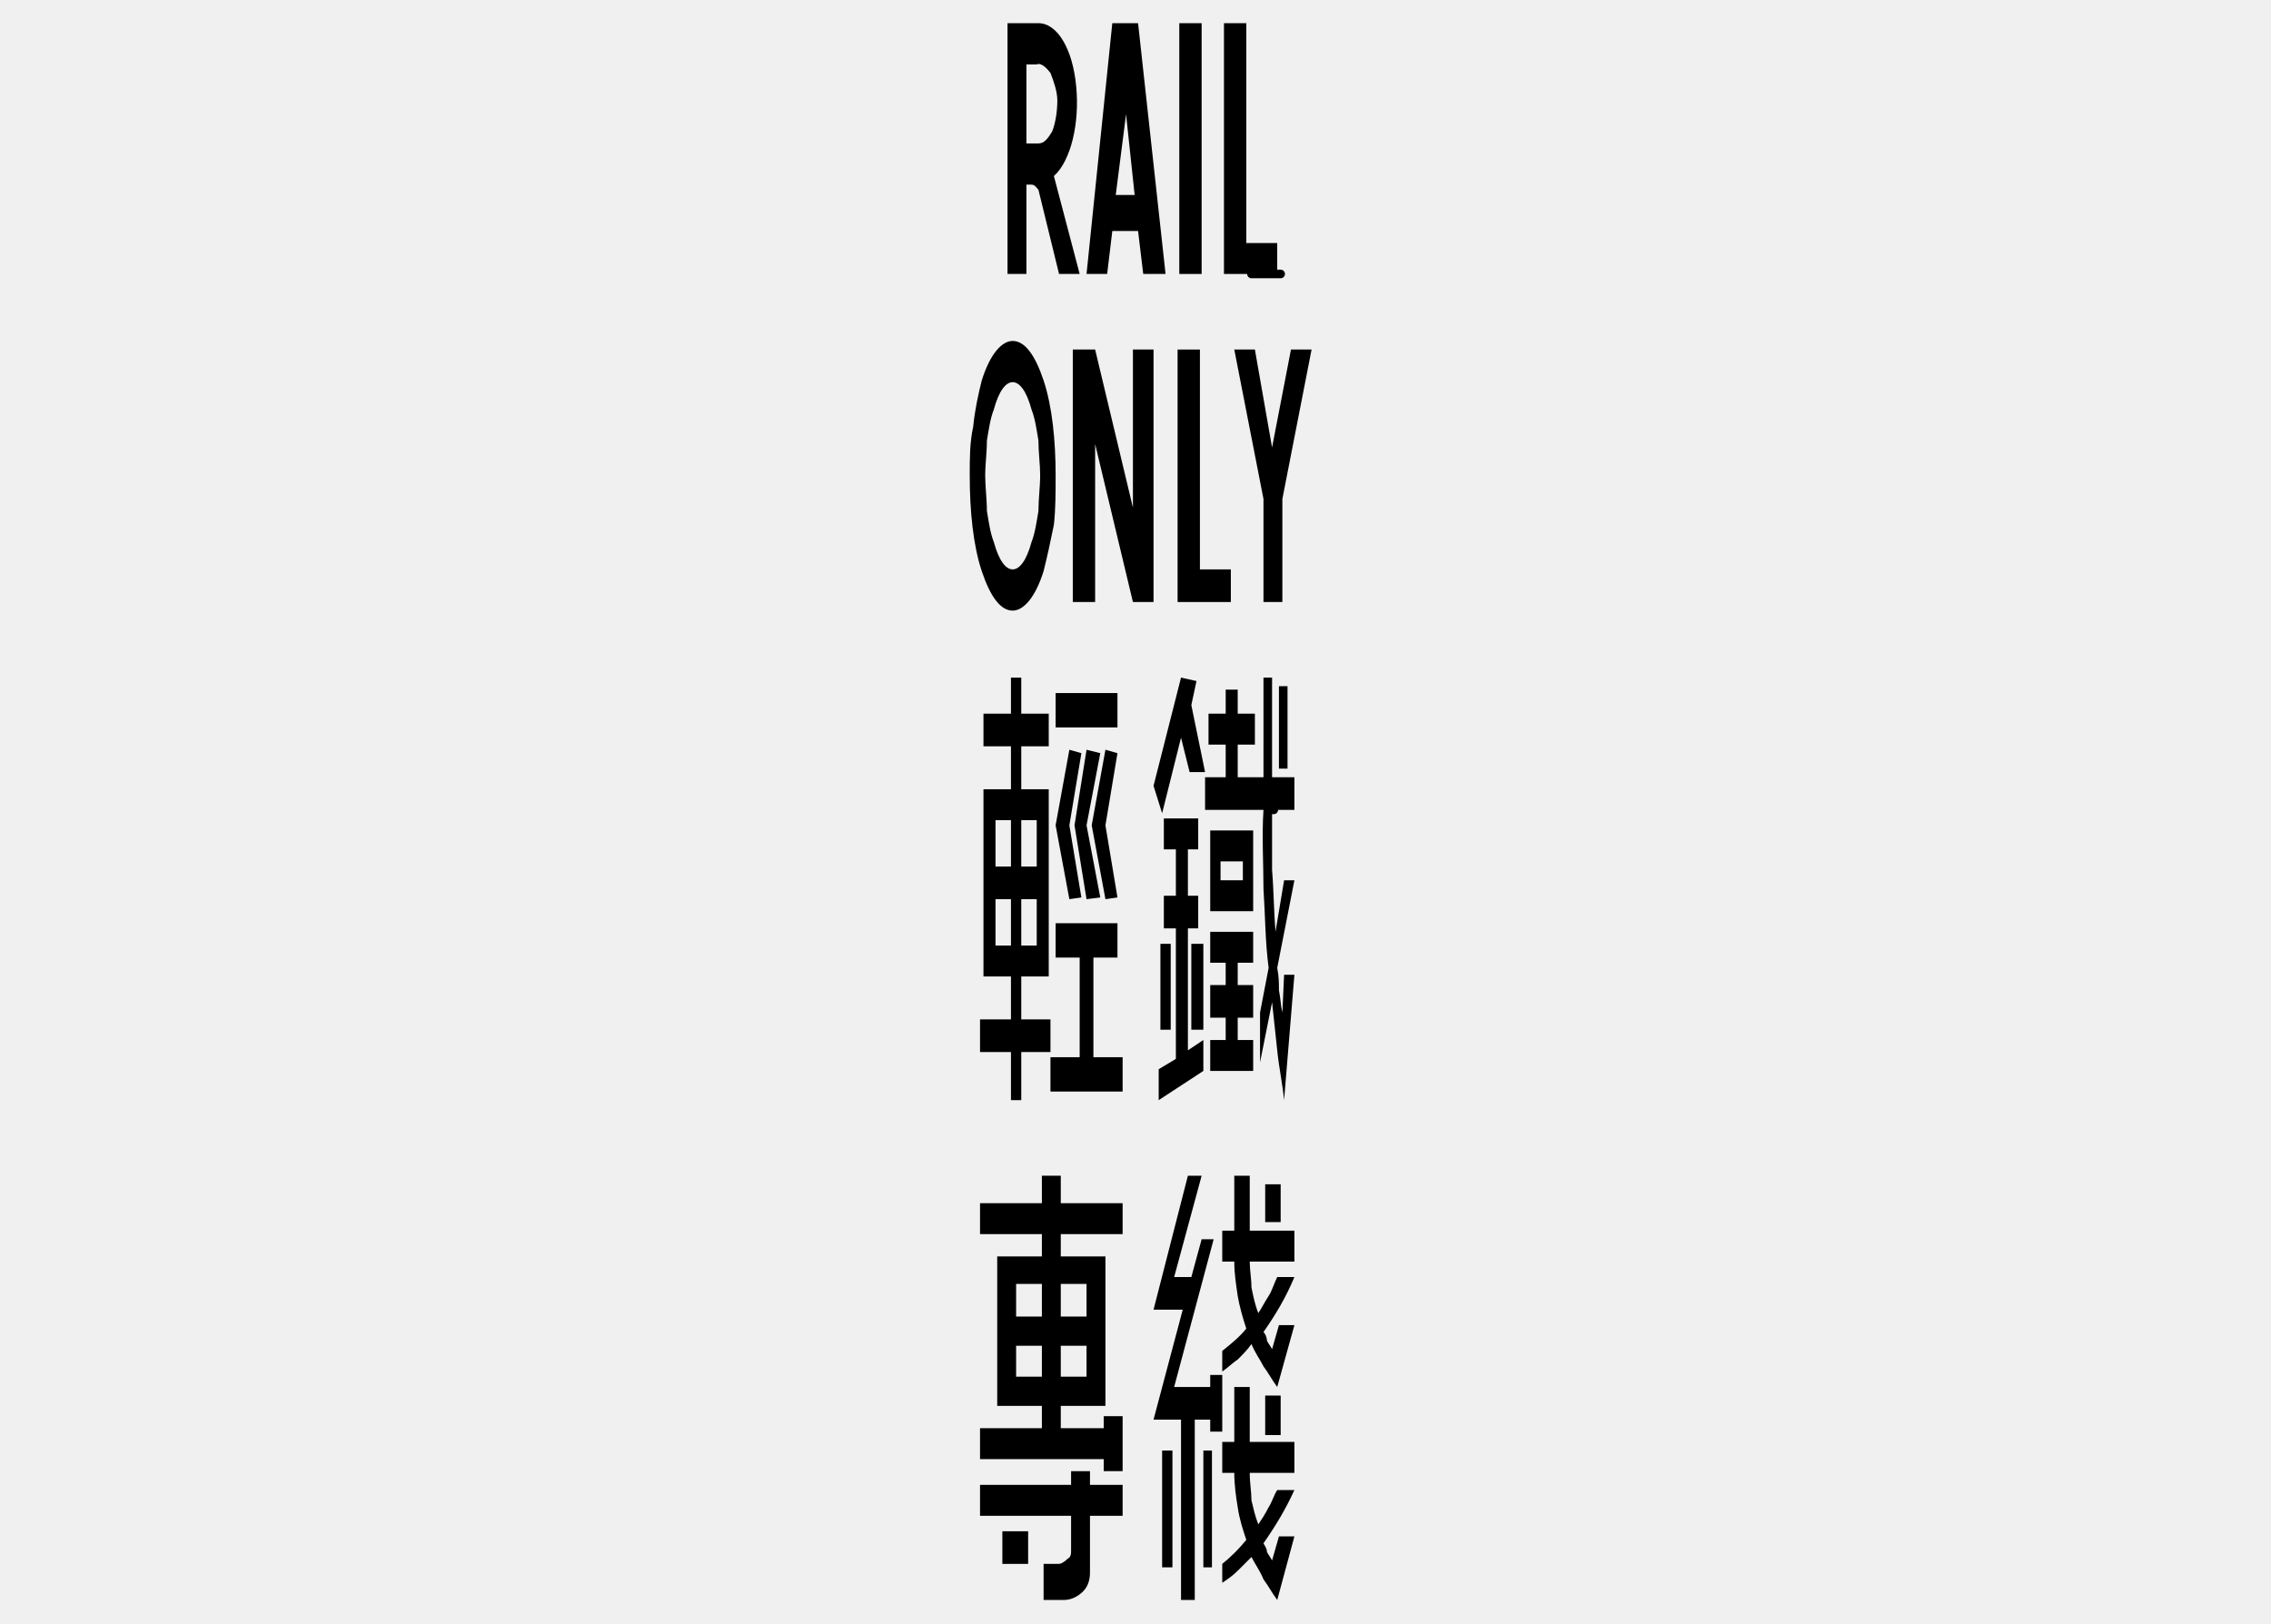
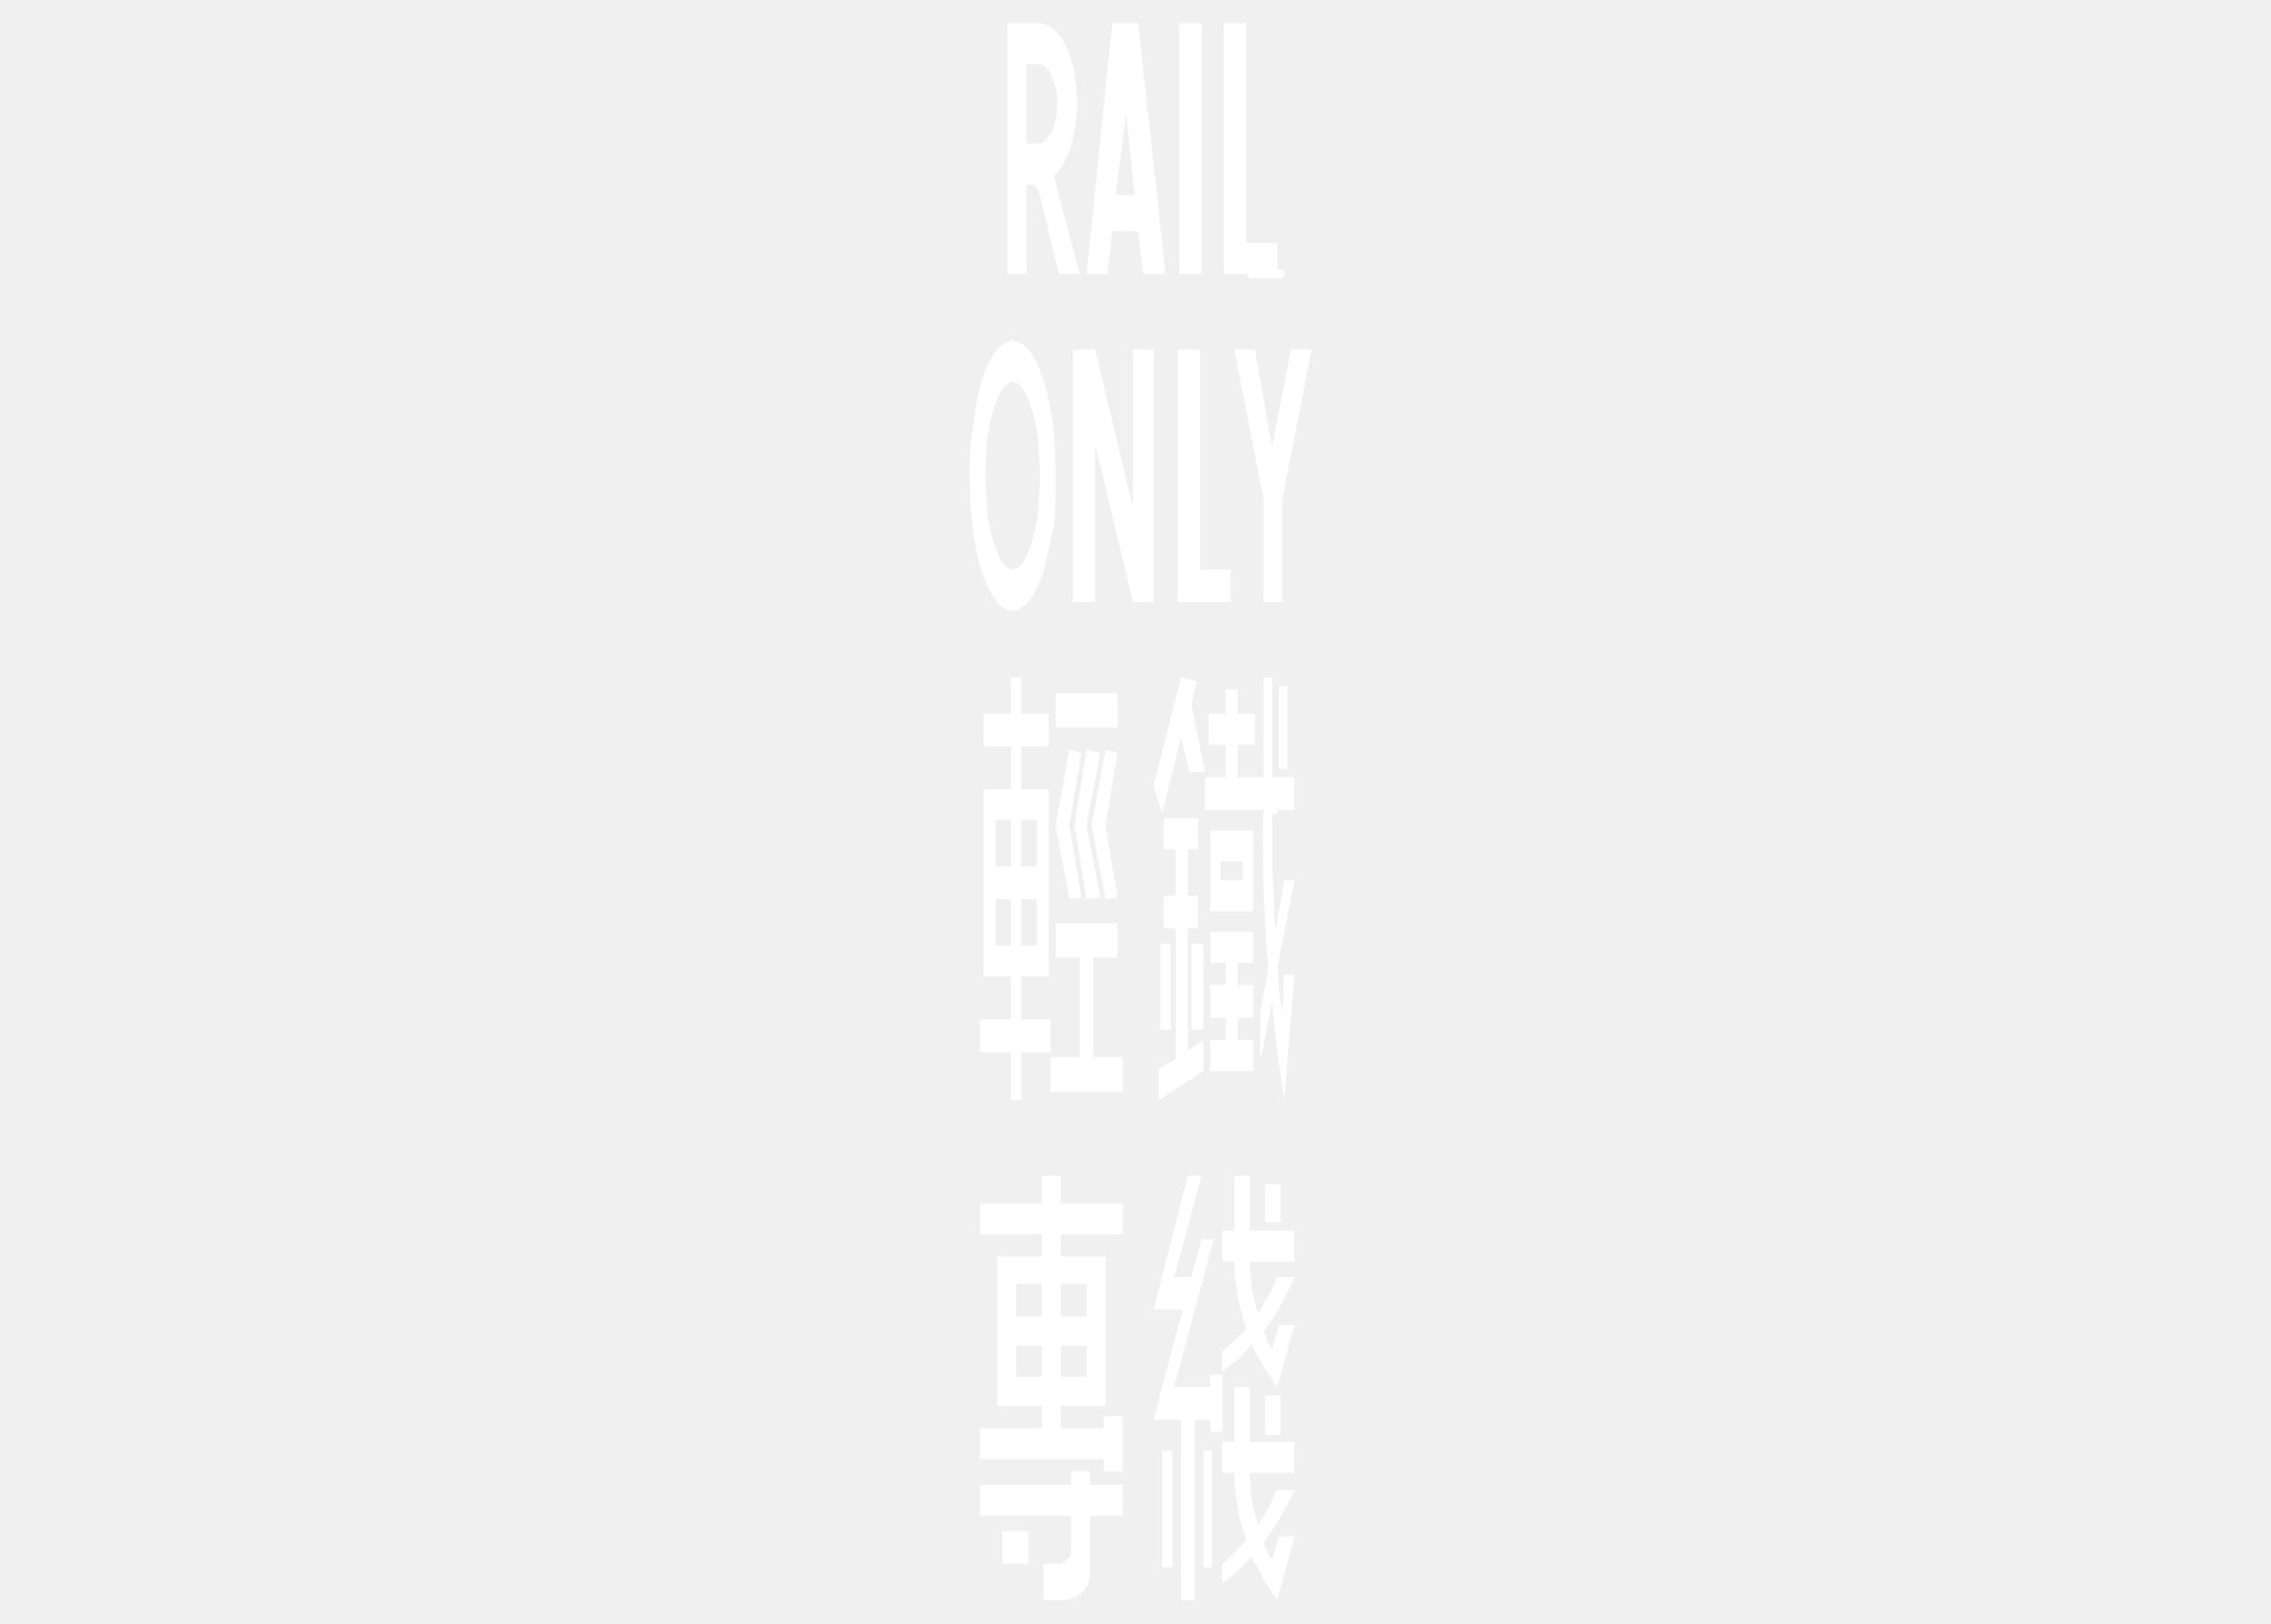
<svg xmlns="http://www.w3.org/2000/svg" version="1.1" width="396.600" height="283.500" viewBox="0 0 396.600 283.500">
-   <g transform="scale(10.0) translate(-216.075, -330.195)">
+   <g fill="#ffffff" transform="scale(10.0) translate(-216.075, -330.195)">
    <defs>
      <clipPath id="clip_14">
        <path transform="matrix(1,0,0,-1,0,595.276)" d="M0 .046H841.86V595.276H0Z" />
      </clipPath>
    </defs>
    <path transform="matrix(1,0,0,-1,0,595.276)" d="M238.05 242.146C238.11 242.236 238.17 242.356 238.23 242.446 238.29 242.536 238.32 242.656 238.38 242.776H238.68C238.53 242.416 238.35 242.116 238.14 241.816 238.17 241.786 238.2 241.726 238.2 241.666 238.23 241.606 238.26 241.576 238.29 241.516L238.41 241.936H238.68L238.38 240.856C238.29 240.976 238.23 241.096 238.14 241.216 238.08 241.336 237.99 241.456 237.93 241.606 237.87 241.516 237.78 241.426 237.69 241.336 237.6 241.276 237.51 241.186 237.42 241.126V241.486C237.57 241.606 237.72 241.726 237.84 241.876 237.78 242.056 237.72 242.266 237.69 242.446 237.66 242.656 237.63 242.836 237.63 243.046H237.42V243.586H237.63V244.546H237.9V243.586H238.68V243.046H237.9C237.9 242.896 237.93 242.746 237.93 242.596 237.96 242.446 237.99 242.296 238.05 242.146Z" fill-rule="evenodd" />
    <path transform="matrix(1,0,0,-1,0,595.276)" d="M238.44 244.396V243.736H238.17V244.396Z" fill-rule="evenodd" />
    <path transform="matrix(1,0,0,-1,0,595.276)" d="M238.44 240.706V240.016H238.17V240.706Z" fill-rule="evenodd" />
    <path transform="matrix(1,0,0,-1,0,595.276)" d="M238.05 238.456C238.11 238.546 238.17 238.636 238.23 238.756 238.29 238.846 238.32 238.966 238.38 239.056H238.68C238.53 238.726 238.35 238.426 238.14 238.126 238.17 238.066 238.2 238.036 238.2 237.976 238.23 237.916 238.26 237.886 238.29 237.826L238.41 238.246H238.68L238.38 237.136C238.29 237.256 238.23 237.376 238.14 237.496 238.08 237.646 237.99 237.766 237.93 237.886 237.87 237.826 237.78 237.736 237.69 237.646 237.6 237.556 237.51 237.496 237.42 237.436V237.766C237.57 237.886 237.72 238.036 237.84 238.186 237.78 238.366 237.72 238.546 237.69 238.756 237.66 238.936 237.63 239.146 237.63 239.356H237.42V239.896H237.63V240.856H237.9V239.896H238.68V239.356H237.9C237.9 239.176 237.93 239.026 237.93 238.876 237.96 238.756 237.99 238.606 238.05 238.456Z" fill-rule="evenodd" />
    <path transform="matrix(1,0,0,-1,0,595.276)" d="M236.82 244.546H237.06L236.58 242.776H236.88L237.06 243.436H237.27L236.58 240.856H237.21V241.066H237.42V240.076H237.21V240.286H236.94V237.136H236.7V240.286H236.22L236.73 242.206H236.22Z" fill-rule="evenodd" />
    <path transform="matrix(1,0,0,-1,0,595.276)" d="M237.09 237.706V239.746H237.24V237.706Z" fill-rule="evenodd" />
    <path transform="matrix(1,0,0,-1,0,595.276)" d="M236.37 237.706V239.746H236.55V237.706Z" fill-rule="evenodd" />
    <path transform="matrix(1,0,0,-1,0,595.276)" d="M236.43 260.296H236.04L235.95 261.046H235.5L235.41 260.296H235.05L235.5 264.676H235.95L236.43 260.296ZM235.74 263.086 235.56 261.676H235.89L235.74 263.086Z" fill-rule="evenodd" />
    <path transform="matrix(1,0,0,-1,0,595.276)" d="M234.48 262.006C234.78 262.276 234.93 262.936 234.87 263.566 234.81 264.226 234.54 264.676 234.21 264.676H233.67V260.296H234V261.856H234.09C234.15 261.856 234.18 261.796 234.21 261.766L234.57 260.296H234.93L234.48 262.006ZM234.21 262.576H234V263.956H234.18C234.24 263.986 234.33 263.926 234.42 263.806 234.48 263.656 234.54 263.476 234.54 263.326 234.54 263.146 234.51 262.936 234.45 262.786 234.36 262.636 234.3 262.576 234.21 262.576Z" fill-rule="evenodd" />
    <path transform="matrix(1,0,0,-1,0,595.276)" d="M238.38 260.296V260.836H237.84V264.676H237.45V260.296Z" fill-rule="evenodd" />
    <path transform="matrix(1,0,0,-1,0,595.276)" d="M236.67 264.676H237.06V260.296H236.67Z" fill-rule="evenodd" />
    <path transform="matrix(1,0,0,-1,0,595.276)" d="M237.57 254.566V255.136H237.03V258.976H236.64V254.566Z" fill-rule="evenodd" />
    <path transform="matrix(1,0,0,-1,0,595.276)" d="M238.47 256.366 238.98 258.976H238.62L238.29 257.266 237.99 258.976H237.63L238.14 256.366V254.566H238.47Z" fill-rule="evenodd" />
    <path transform="matrix(1,0,0,-1,0,595.276)" d="M236.22 254.566H235.86L235.2 257.326V254.566H234.81V258.976H235.2L235.86 256.216V258.976H236.22Z" fill-rule="evenodd" />
    <path transform="matrix(1,0,0,-1,0,595.276)" d="M233.76 254.416C233.94 254.416 234.15 254.626 234.3 255.106 234.36 255.346 234.42 255.616 234.48 255.916 234.51 256.186 234.51 256.486 234.51 256.786 234.51 257.386 234.45 257.986 234.3 258.436 234.15 258.886 233.97 259.126 233.76 259.126 233.58 259.126 233.37 258.916 233.22 258.436 233.16 258.196 233.1 257.926 233.07 257.626 233.01 257.356 233.01 257.056 233.01 256.786 233.01 256.156 233.07 255.556 233.22 255.106 233.37 254.656 233.55 254.416 233.76 254.416ZM233.76 255.136C233.64 255.136 233.52 255.286 233.43 255.616 233.37 255.766 233.34 255.976 233.31 256.156 233.31 256.366 233.28 256.576 233.28 256.786 233.28 256.966 233.31 257.176 233.31 257.386 233.34 257.566 233.37 257.776 233.43 257.926 233.52 258.256 233.64 258.406 233.76 258.406 233.88 258.406 234 258.256 234.09 257.926 234.15 257.776 234.18 257.566 234.21 257.386 234.21 257.176 234.24 256.966 234.24 256.786 234.24 256.576 234.21 256.366 234.21 256.156 234.18 255.976 234.15 255.766 234.09 255.616 234 255.286 233.88 255.136 233.76 255.136Z" fill-rule="evenodd" />
-     <path transform="matrix(.03,0,0,.03,0,0)" stroke-width="5" stroke-linecap="round" stroke-linejoin="round" fill="none" stroke="#000000" d="M7931 11166H7948" />
+     <path transform="matrix(.03,0,0,.03,0,0)" stroke-width="5" stroke-linecap="round" stroke-linejoin="round" fill="none" stroke="#ffffff" d="M7931 11166H7948" />
    <path transform="matrix(1,0,0,-1,0,595.276)" d="M234.6 243.526H235.68V244.066H234.6V244.546H234.27V244.066H233.19V243.526H234.27V243.136H233.49V240.526H234.27V240.136H233.19V239.596H235.35V239.386H235.68V240.346H235.35V240.136H234.6V240.526H235.38V243.136H234.6V243.526ZM234.6 242.086V242.656H235.05V242.086H234.6ZM233.82 242.086V242.656H234.27V242.086H233.82ZM233.82 241.036V241.576H234.27V241.036H233.82ZM234.6 241.036V241.576H235.05V241.036H234.6Z" fill-rule="evenodd" />
    <path transform="matrix(1,0,0,-1,0,595.276)" d="M233.19 238.606H234.78V238.006C234.78 237.946 234.78 237.886 234.72 237.856 234.66 237.796 234.6 237.766 234.57 237.766H234.3V237.136H234.66C234.78 237.136 234.9 237.196 234.99 237.286 235.08 237.376 235.11 237.496 235.11 237.616V238.606H235.68V239.146H235.11V239.386H234.78V239.146H233.19V238.606Z" fill-rule="evenodd" />
    <path transform="matrix(1,0,0,-1,0,595.276)" d="M233.58 238.336H234.03V237.766H233.58Z" fill-rule="evenodd" />
    <path transform="matrix(1,0,0,-1,0,595.276)" d="M235.05 250.666 235.29 251.926 235.05 251.986 234.84 250.666 235.05 249.376 235.29 249.406Z" fill-rule="evenodd" />
    <path transform="matrix(1,0,0,-1,0,595.276)" d="M235.14 250.666 235.38 251.986 235.59 251.926 235.38 250.666 235.59 249.406 235.38 249.376Z" fill-rule="evenodd" />
    <path transform="matrix(1,0,0,-1,0,595.276)" d="M234.51 250.666 234.75 251.986 234.96 251.926 234.75 250.666 234.96 249.406 234.75 249.376Z" fill-rule="evenodd" />
-     <path transform="matrix(.03,0,0,.03,0,0)" stroke-width="5" stroke-linecap="round" stroke-linejoin="round" fill="none" stroke="#000000" d="M7943 11478H7944" />
+     <path transform="matrix(.03,0,0,.03,0,0)" stroke-width="5" stroke-linecap="round" stroke-linejoin="round" fill="none" stroke="#ffffff" d="M7943 11478H7944" />
    <path transform="matrix(1,0,0,-1,0,595.276)" d="M238.29 250.936H238.68V251.506H238.29V253.246H238.14V251.506H237.69V252.076H237.99V252.616H237.69V253.036H237.48V252.616H237.18V252.076H237.48V251.506H237.12V250.936H238.14C238.11 250.486 238.14 250.006 238.14 249.556 238.17 249.106 238.17 248.626 238.23 248.176L238.08 247.396V246.526L238.29 247.576C238.32 247.306 238.35 247.006 238.38 246.736 238.41 246.436 238.47 246.166 238.5 245.866L238.68 248.056H238.5L238.47 247.396C238.44 247.516 238.44 247.636 238.41 247.786 238.41 247.906 238.41 248.026 238.38 248.176L238.68 249.706H238.5L238.35 248.806C238.32 249.166 238.32 249.526 238.29 249.886 238.29 250.216 238.29 250.576 238.29 250.936Z" fill-rule="evenodd" />
    <path transform="matrix(1,0,0,-1,0,595.276)" d="M238.56 253.096H238.41V251.656H238.56Z" fill-rule="evenodd" />
    <path transform="matrix(1,0,0,-1,0,595.276)" d="M237.96 249.166V250.576H237.21V249.166H237.96ZM237.39 249.706V250.036H237.78V249.706H237.39Z" fill-rule="evenodd" />
    <path transform="matrix(1,0,0,-1,0,595.276)" d="M237.69 247.876H237.96V247.306H237.69V246.916H237.96V246.376H237.21V246.916H237.48V247.306H237.21V247.876H237.48V248.266H237.21V248.806H237.96V248.266H237.69Z" fill-rule="evenodd" />
    <path transform="matrix(1,0,0,-1,0,595.276)" d="M237 249.436V248.866H236.82V246.736L237.09 246.916V246.376L236.31 245.866V246.406L236.61 246.586V248.866H236.4V249.436H236.61V250.246H236.4V250.786H237V250.246H236.82V249.436Z" fill-rule="evenodd" />
    <path transform="matrix(1,0,0,-1,0,595.276)" d="M236.34 247.096H236.52V248.596H236.34Z" fill-rule="evenodd" />
    <path transform="matrix(1,0,0,-1,0,595.276)" d="M236.88 247.096H237.09V248.596H236.88Z" fill-rule="evenodd" />
    <path transform="matrix(1,0,0,-1,0,595.276)" d="M236.37 250.876 236.7 252.196 236.85 251.596H237.12L236.88 252.766 236.97 253.186 236.7 253.246 236.22 251.356Z" fill-rule="evenodd" />
    <path transform="matrix(1,0,0,-1,0,595.276)" d="M233.91 252.616H234.39V252.046H233.91V251.296H234.39V248.026H233.91V247.276H234.42V246.706H233.91V245.866H233.73V246.706H233.19V247.276H233.73V248.026H233.25V251.296H233.73V252.046H233.25V252.616H233.73V253.246H233.91V252.616ZM233.91 250.756V249.946H234.18V250.756H233.91ZM233.46 250.756V249.946H233.73V250.756H233.46ZM233.46 249.376V248.566H233.73V249.376H233.46ZM233.91 249.376V248.566H234.18V249.376H233.91Z" fill-rule="evenodd" />
    <path transform="matrix(1,0,0,-1,0,595.276)" d="M234.51 252.376H235.59V252.976H234.51Z" fill-rule="evenodd" />
    <path transform="matrix(1,0,0,-1,0,595.276)" d="M235.17 246.616H235.68V246.016H234.42V246.616H234.93V248.356H234.51V248.956H235.59V248.356H235.17Z" fill-rule="evenodd" />
  </g>
</svg>
